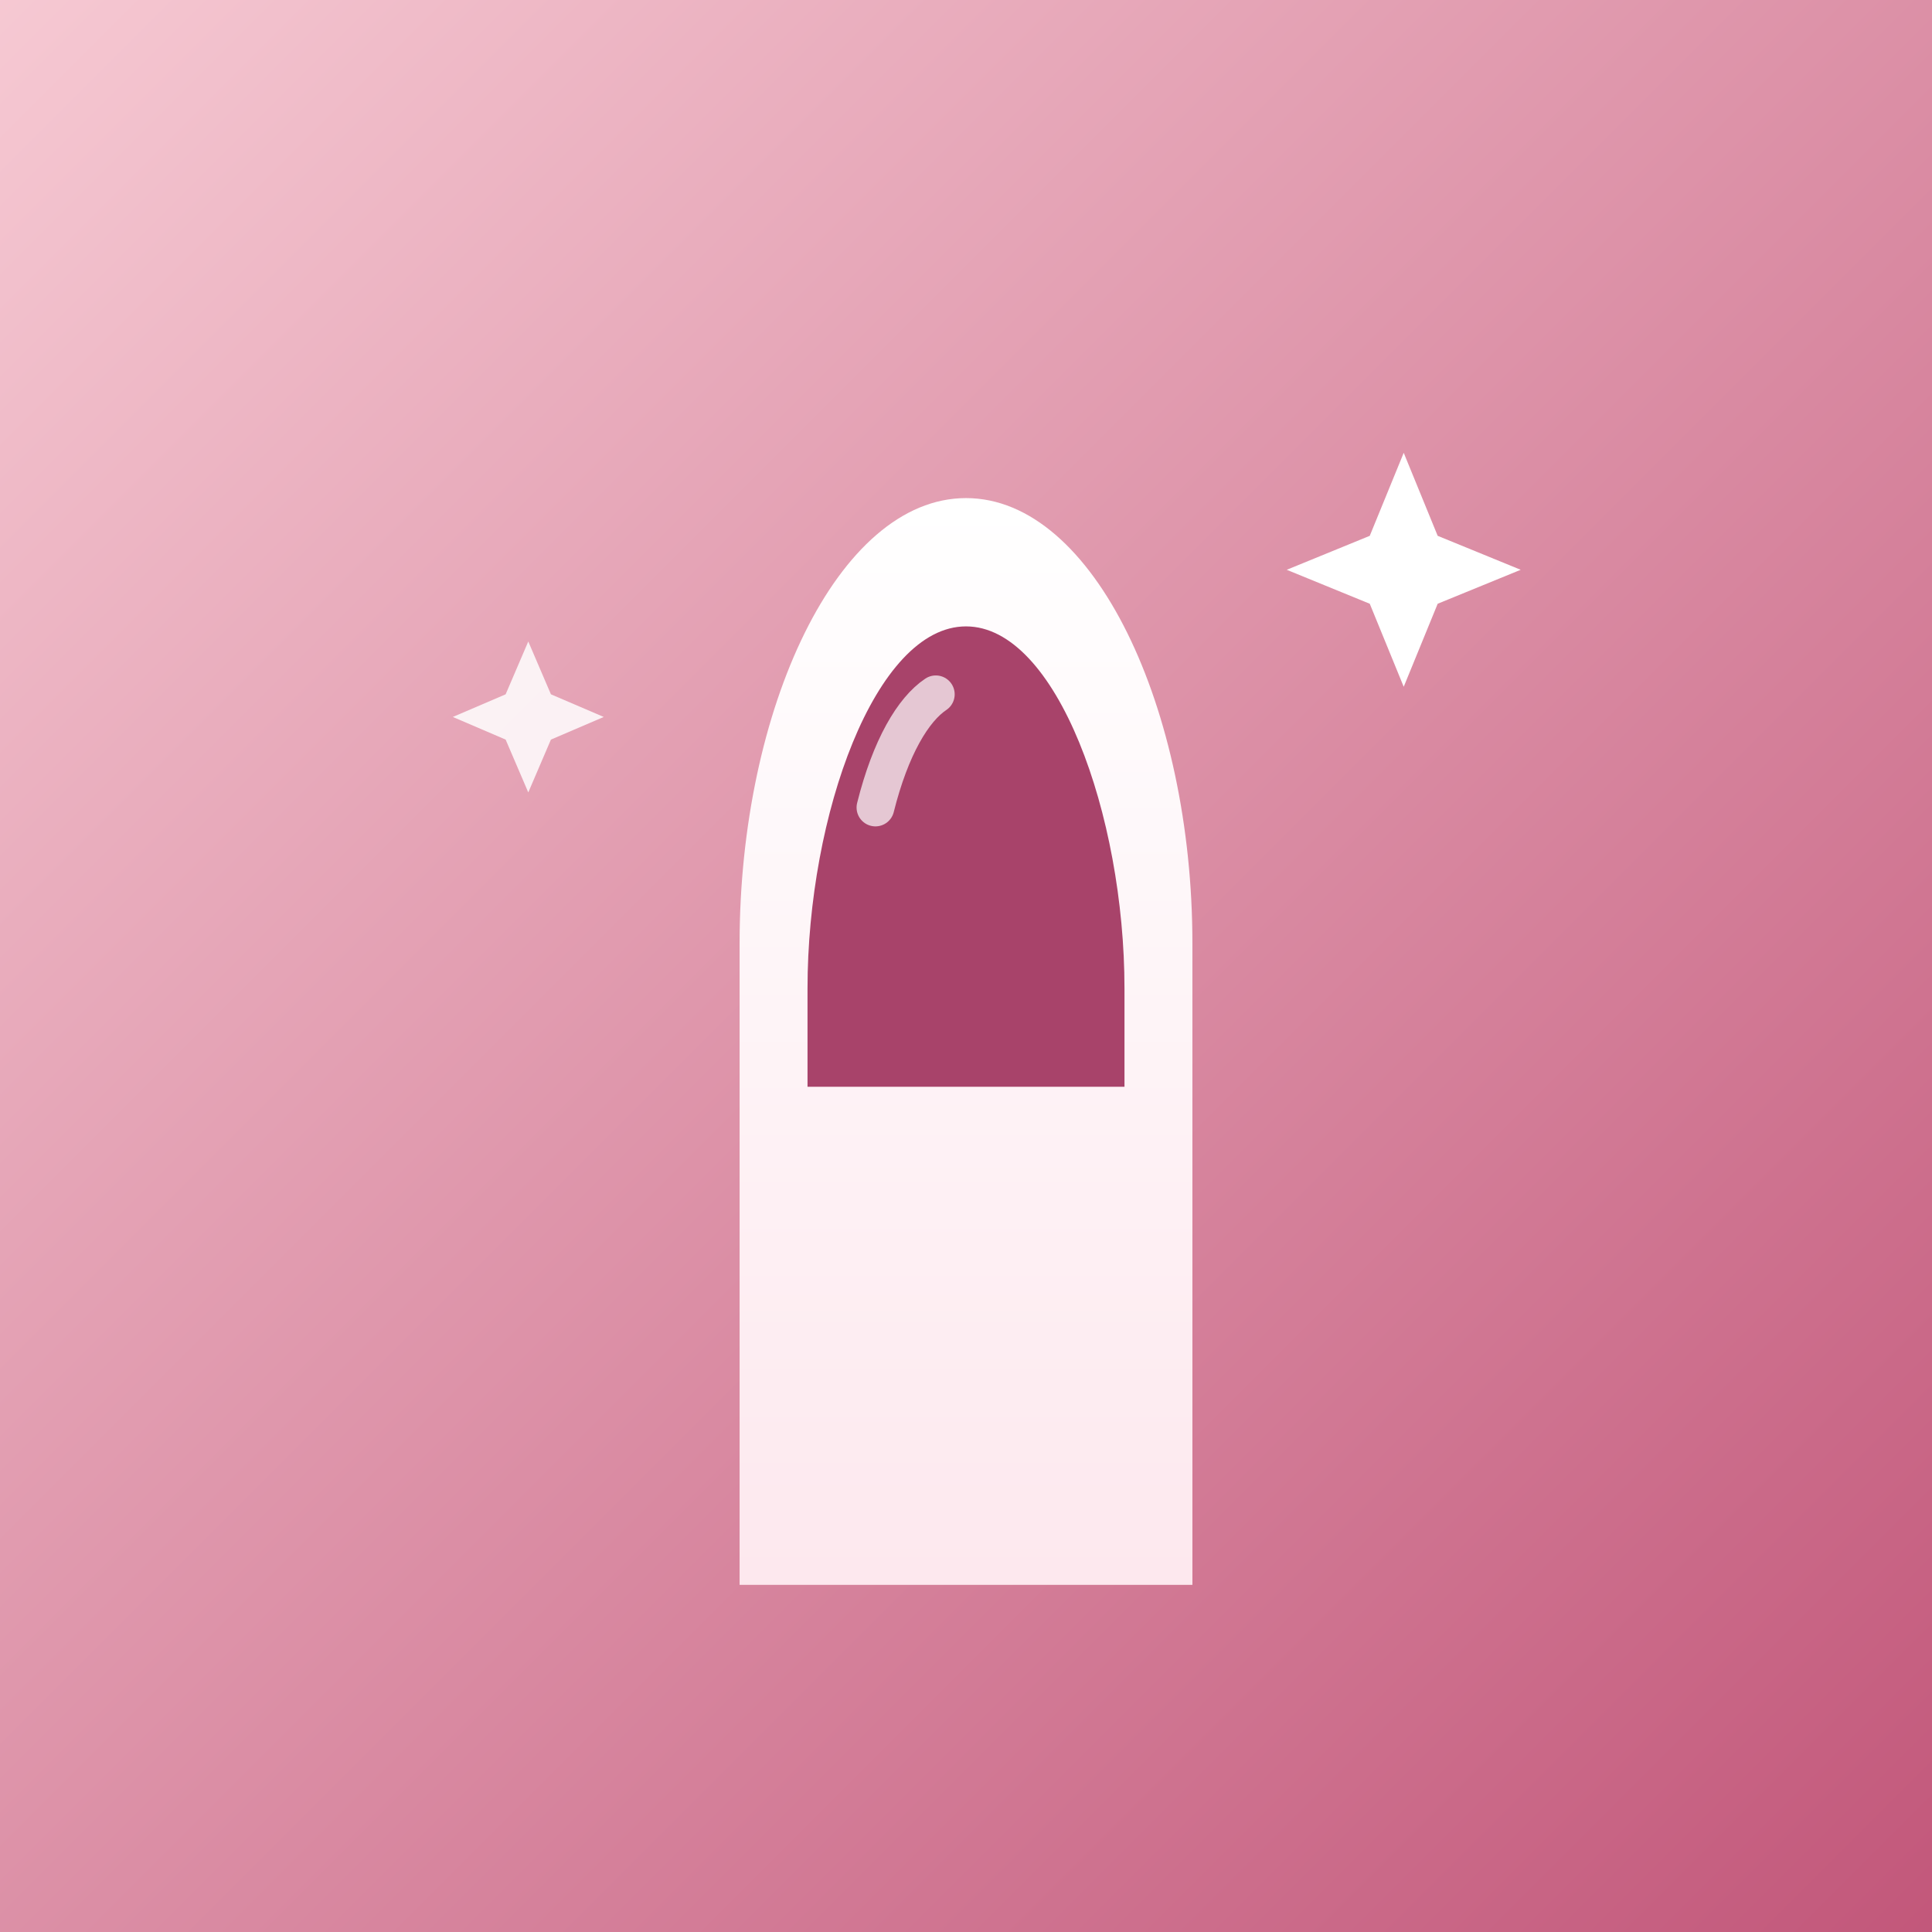
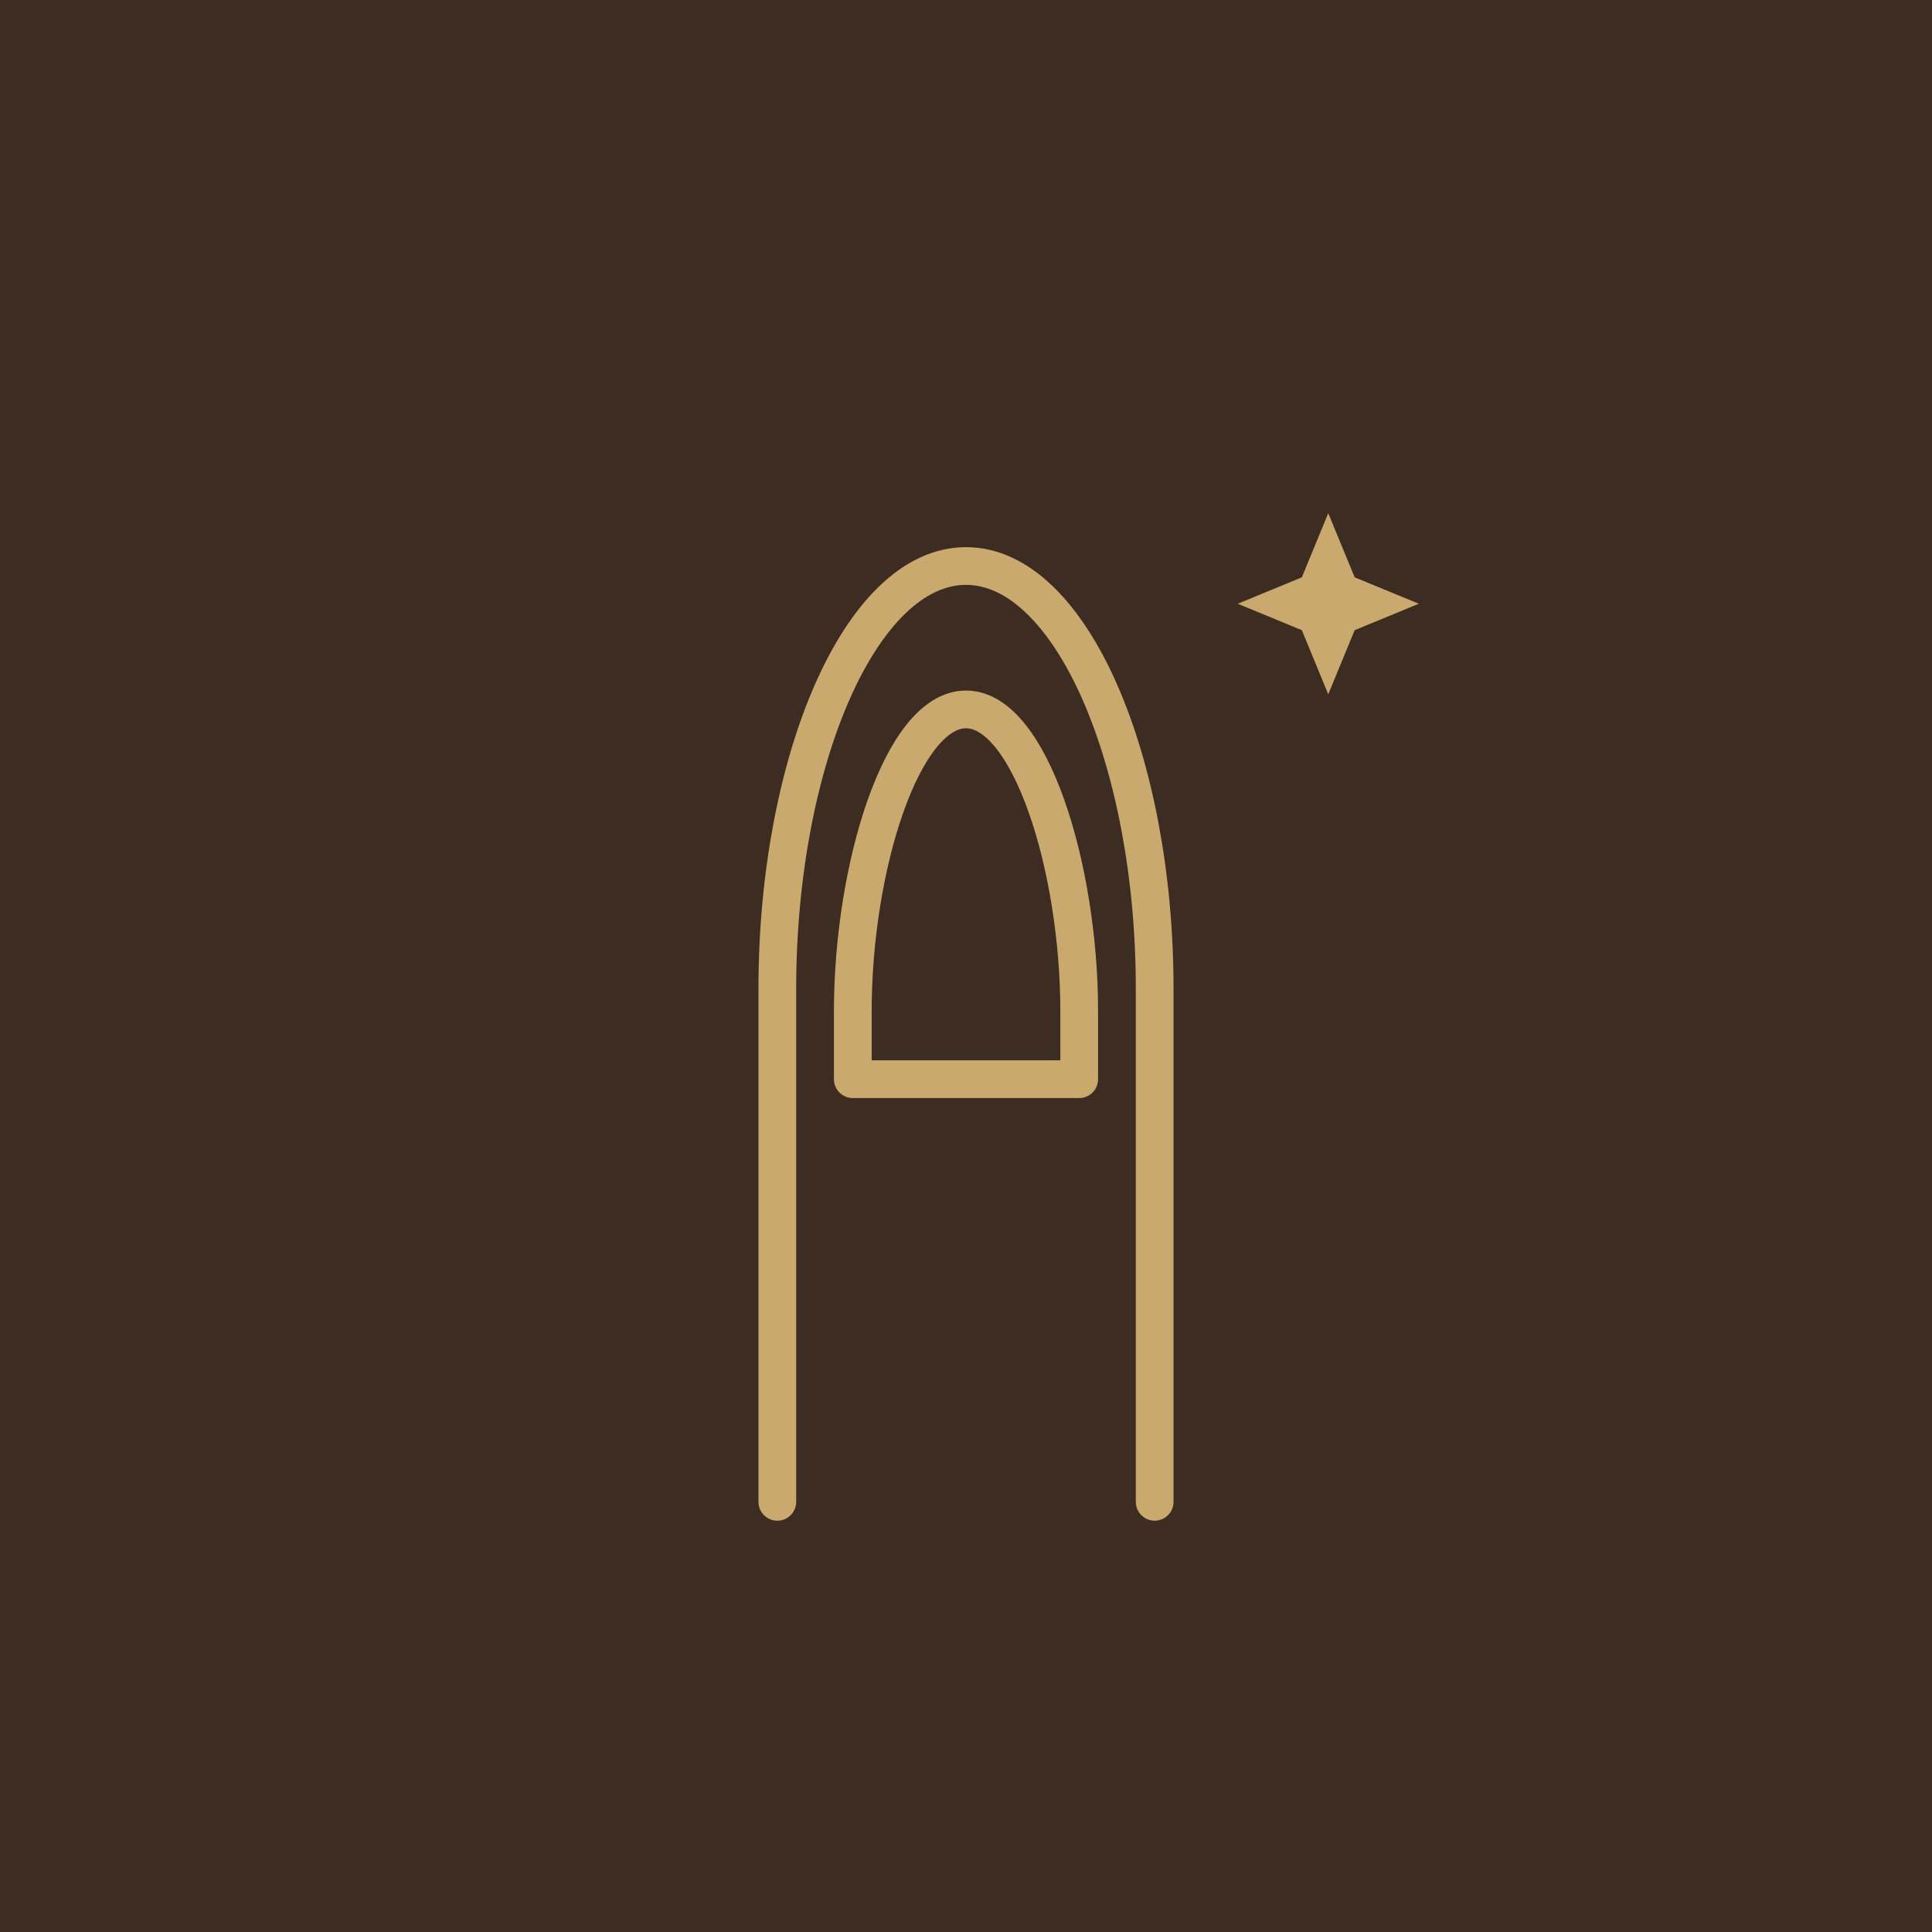
<svg xmlns="http://www.w3.org/2000/svg" viewBox="0 0 512 512">
-   <defs>
-     <linearGradient id="g" x1="0" y1="0" x2="1" y2="1">
-       <stop offset="0" stop-color="#f6c9d3" />
-       <stop offset="1" stop-color="#c2577a" />
-     </linearGradient>
-     <linearGradient id="n" x1="0" y1="0" x2="0" y2="1">
-       <stop offset="0" stop-color="#fff" />
-       <stop offset="1" stop-color="#fde8ee" />
-     </linearGradient>
-   </defs>
-   <rect width="512" height="512" fill="url(#g)" />
-   <path d="M196 420V250c0-62 26-118 60-118s60 56 60 118v170z" fill="url(#n)" />
-   <path d="M214 262c0-46 18-96 42-96s42 50 42 96v26h-84z" fill="#a8436a" />
-   <path d="M232 214c4-16 10-26 16-30" stroke="#fff" stroke-width="10" stroke-linecap="round" fill="none" opacity=".7" />
-   <path d="M372 120l9 22 22 9-22 9-9 22-9-22-22-9 22-9z" fill="#fff" />
-   <path d="M140 170l6 14 14 6-14 6-6 14-6-14-14-6 14-6z" fill="#fff" opacity=".85" />
+   <rect width="512" height="512" fill="#3d2c21" />
+   <g fill="none" stroke="#c9a96e" stroke-width="10" stroke-linecap="round" stroke-linejoin="round">
+     <path d="M206 398V262c0-60 22-112 50-112s50 52 50 112v136" />
+     <path d="M226 268c0-38 13-80 30-80s30 42 30 80v18h-60z" />
+   </g>
+   <path d="M352 136l7 17 17 7-17 7-7 17-7-17-17-7 17-7z" fill="#c9a96e" />
</svg>
